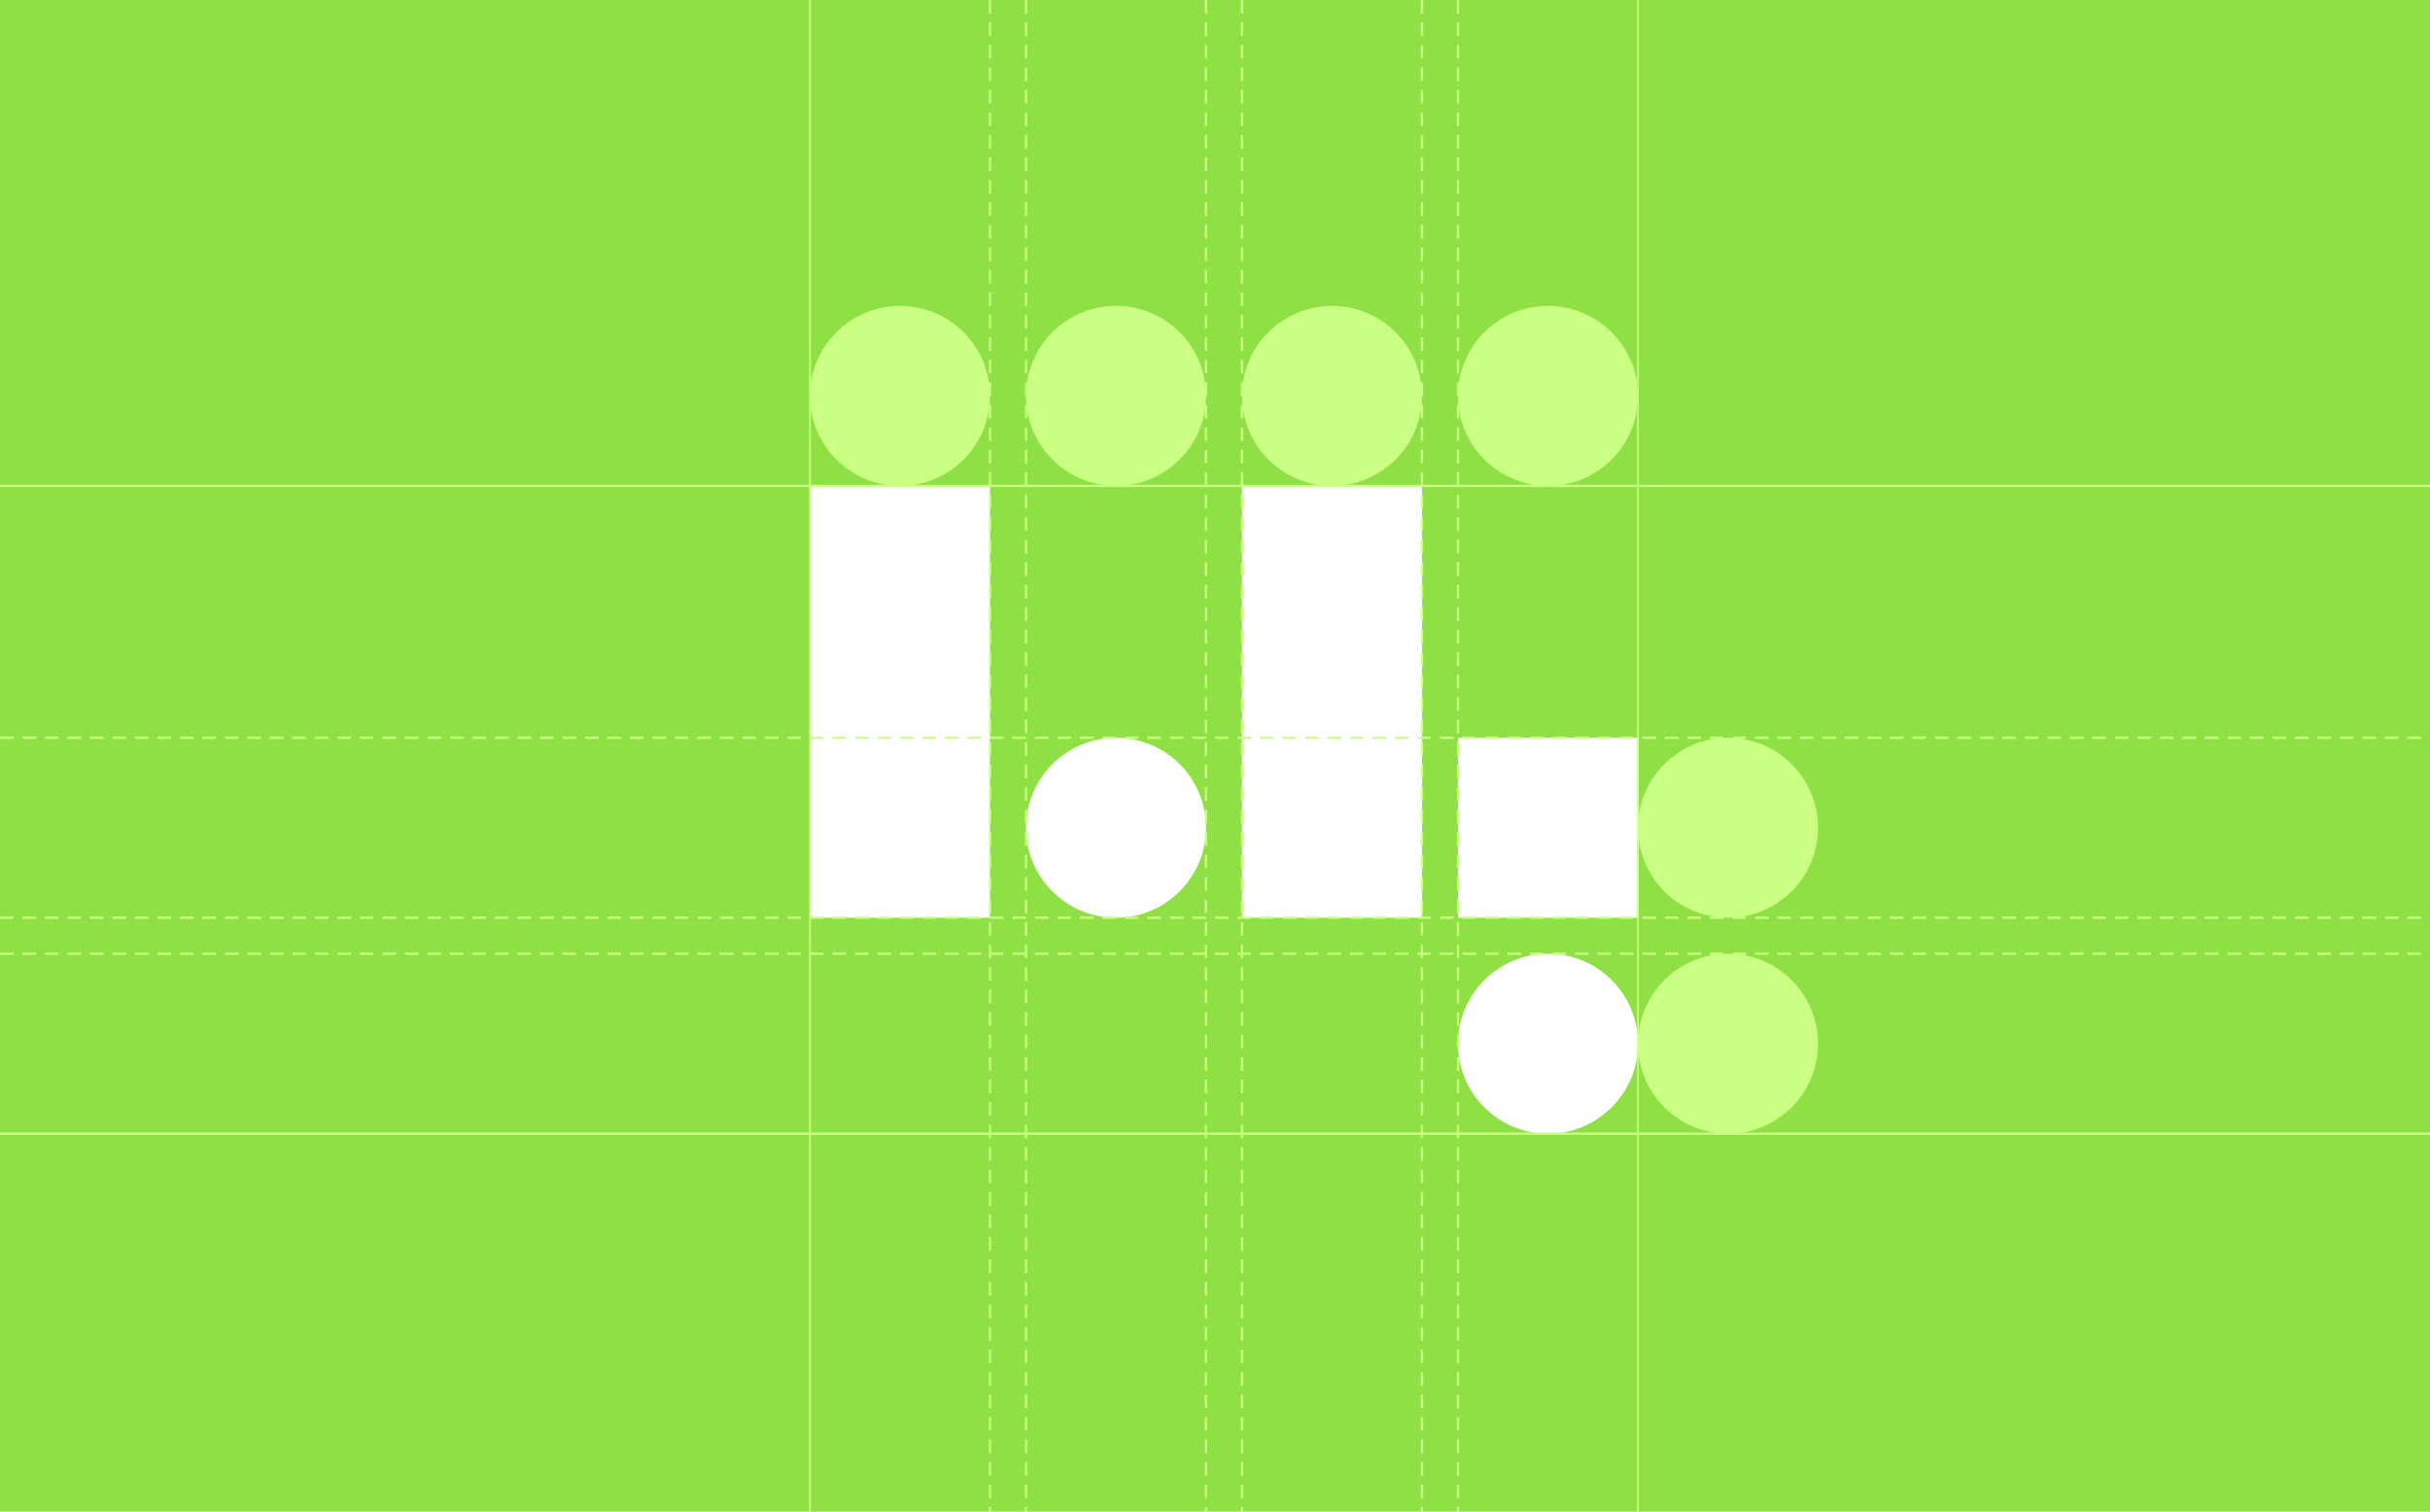
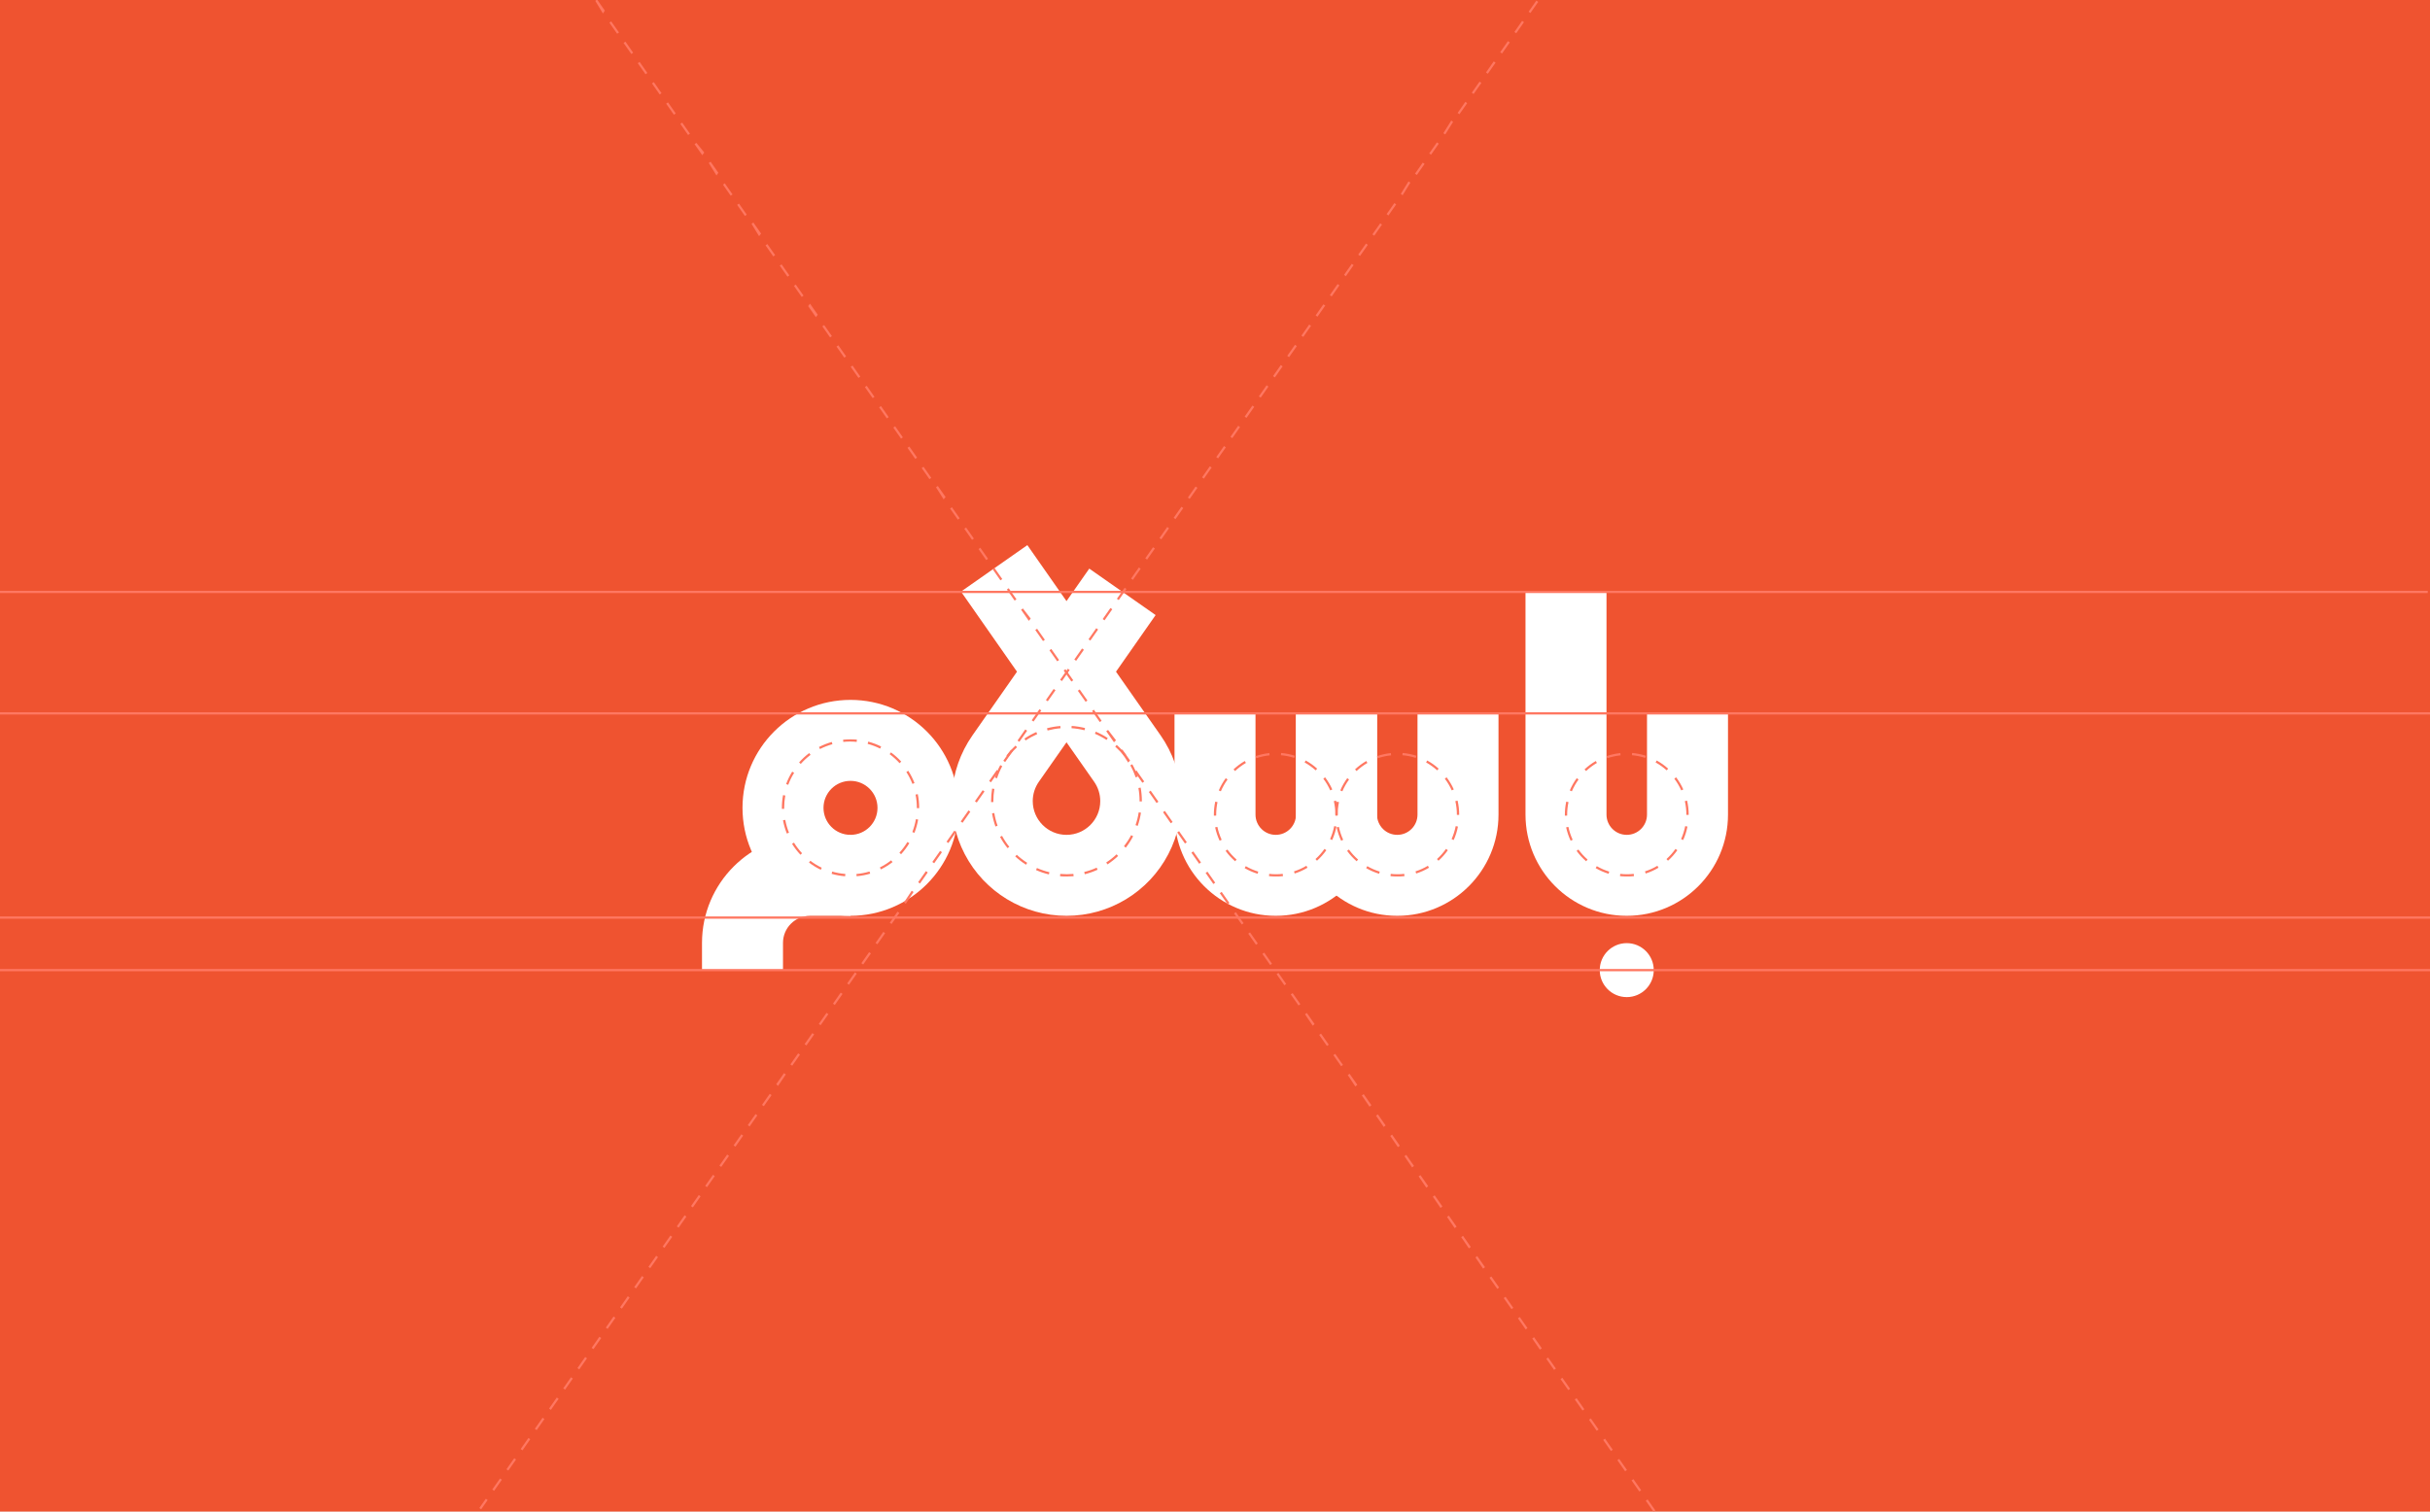
<svg xmlns="http://www.w3.org/2000/svg" viewBox="0 0 1080 672">
  <defs>
-     <style>.cls-1{fill:#8fe044;}.cls-2{fill:#fff;}.cls-3{fill:#caff83;}</style>
+     <style>.cls-1{fill:#ef5330;}.cls-2{fill:#fff;}.cls-3{fill:#ff7761;}</style>
  </defs>
  <g id="Layer_3" data-name="Layer 3">
    <rect class="cls-1" width="1080" height="672" />
  </g>
  <g id="Layer_1" data-name="Layer 1">
-     <rect class="cls-2" x="648" y="328" width="80" height="80" />
-     <rect class="cls-2" x="360" y="216" width="80" height="192" />
-     <rect class="cls-2" x="552" y="216" width="80" height="192" />
-     <circle class="cls-2" cx="496" cy="368" r="40" />
-     <circle class="cls-2" cx="688" cy="464" r="40" />
-     <rect class="cls-3" y="215.5" width="1080" height="1" />
-     <rect class="cls-3" x="359.61" width="0.79" height="672" />
-     <path class="cls-3" d="M648.5,672h-1v-2h1Zm0-6h-1v-6h1Zm0-10h-1v-6h1Zm0-10h-1v-6h1Zm0-10h-1v-6h1Zm0-10h-1v-6h1Zm0-10h-1v-6h1Zm0-10h-1v-6h1Zm0-10h-1v-6h1Zm0-10h-1v-6h1Zm0-10h-1v-6h1Zm0-10h-1v-6h1Zm0-10h-1v-6h1Zm0-10h-1v-6h1Zm0-10h-1v-6h1Zm0-10h-1v-6h1Zm0-10h-1v-6h1Zm0-10h-1v-6h1Zm0-10h-1v-6h1Zm0-10h-1v-6h1Zm0-10h-1v-6h1Zm0-10h-1v-6h1Zm0-10h-1v-6h1Zm0-10h-1v-6h1Zm0-10h-1v-6h1Zm0-10h-1v-6h1Zm0-10h-1v-6h1Zm0-10h-1v-6h1Zm0-10h-1v-6h1Zm0-10h-1v-6h1Zm0-10h-1v-6h1Zm0-10h-1v-6h1Zm0-10h-1v-6h1Zm0-10h-1v-6h1Zm0-10h-1v-6h1Zm0-10h-1v-6h1Zm0-10h-1v-6h1Zm0-10h-1v-6h1Zm0-10h-1v-6h1Zm0-10h-1v-6h1Zm0-10h-1v-6h1Zm0-10h-1v-6h1Zm0-10h-1v-6h1Zm0-10h-1v-6h1Zm0-10h-1v-6h1Zm0-10h-1v-6h1Zm0-10h-1v-6h1Zm0-10h-1v-6h1Zm0-10h-1v-6h1Zm0-10h-1v-6h1Zm0-10h-1v-6h1Zm0-10h-1v-6h1Zm0-10h-1v-6h1Zm0-10h-1v-6h1Zm0-10h-1v-6h1Zm0-10h-1v-6h1Zm0-10h-1v-6h1Zm0-10h-1v-6h1Zm0-10h-1V90h1Zm0-10h-1V80h1Zm0-10h-1V70h1Zm0-10h-1V60h1Zm0-10h-1V50h1Zm0-10h-1V40h1Zm0-10h-1V30h1Zm0-10h-1V20h1Zm0-10h-1V10h1Zm0-10h-1V0h1Z" />
-     <path class="cls-3" d="M632.5,672h-1v-2h1Zm0-6h-1v-6h1Zm0-10h-1v-6h1Zm0-10h-1v-6h1Zm0-10h-1v-6h1Zm0-10h-1v-6h1Zm0-10h-1v-6h1Zm0-10h-1v-6h1Zm0-10h-1v-6h1Zm0-10h-1v-6h1Zm0-10h-1v-6h1Zm0-10h-1v-6h1Zm0-10h-1v-6h1Zm0-10h-1v-6h1Zm0-10h-1v-6h1Zm0-10h-1v-6h1Zm0-10h-1v-6h1Zm0-10h-1v-6h1Zm0-10h-1v-6h1Zm0-10h-1v-6h1Zm0-10h-1v-6h1Zm0-10h-1v-6h1Zm0-10h-1v-6h1Zm0-10h-1v-6h1Zm0-10h-1v-6h1Zm0-10h-1v-6h1Zm0-10h-1v-6h1Zm0-10h-1v-6h1Zm0-10h-1v-6h1Zm0-10h-1v-6h1Zm0-10h-1v-6h1Zm0-10h-1v-6h1Zm0-10h-1v-6h1Zm0-10h-1v-6h1Zm0-10h-1v-6h1Zm0-10h-1v-6h1Zm0-10h-1v-6h1Zm0-10h-1v-6h1Zm0-10h-1v-6h1Zm0-10h-1v-6h1Zm0-10h-1v-6h1Zm0-10h-1v-6h1Zm0-10h-1v-6h1Zm0-10h-1v-6h1Zm0-10h-1v-6h1Zm0-10h-1v-6h1Zm0-10h-1v-6h1Zm0-10h-1v-6h1Zm0-10h-1v-6h1Zm0-10h-1v-6h1Zm0-10h-1v-6h1Zm0-10h-1v-6h1Zm0-10h-1v-6h1Zm0-10h-1v-6h1Zm0-10h-1v-6h1Zm0-10h-1v-6h1Zm0-10h-1v-6h1Zm0-10h-1v-6h1Zm0-10h-1V90h1Zm0-10h-1V80h1Zm0-10h-1V70h1Zm0-10h-1V60h1Zm0-10h-1V50h1Zm0-10h-1V40h1Zm0-10h-1V30h1Zm0-10h-1V20h1Zm0-10h-1V10h1Zm0-10h-1V0h1Z" />
-     <path class="cls-3" d="M552.5,672h-1v-2h1Zm0-6h-1v-6h1Zm0-10h-1v-6h1Zm0-10h-1v-6h1Zm0-10h-1v-6h1Zm0-10h-1v-6h1Zm0-10h-1v-6h1Zm0-10h-1v-6h1Zm0-10h-1v-6h1Zm0-10h-1v-6h1Zm0-10h-1v-6h1Zm0-10h-1v-6h1Zm0-10h-1v-6h1Zm0-10h-1v-6h1Zm0-10h-1v-6h1Zm0-10h-1v-6h1Zm0-10h-1v-6h1Zm0-10h-1v-6h1Zm0-10h-1v-6h1Zm0-10h-1v-6h1Zm0-10h-1v-6h1Zm0-10h-1v-6h1Zm0-10h-1v-6h1Zm0-10h-1v-6h1Zm0-10h-1v-6h1Zm0-10h-1v-6h1Zm0-10h-1v-6h1Zm0-10h-1v-6h1Zm0-10h-1v-6h1Zm0-10h-1v-6h1Zm0-10h-1v-6h1Zm0-10h-1v-6h1Zm0-10h-1v-6h1Zm0-10h-1v-6h1Zm0-10h-1v-6h1Zm0-10h-1v-6h1Zm0-10h-1v-6h1Zm0-10h-1v-6h1Zm0-10h-1v-6h1Zm0-10h-1v-6h1Zm0-10h-1v-6h1Zm0-10h-1v-6h1Zm0-10h-1v-6h1Zm0-10h-1v-6h1Zm0-10h-1v-6h1Zm0-10h-1v-6h1Zm0-10h-1v-6h1Zm0-10h-1v-6h1Zm0-10h-1v-6h1Zm0-10h-1v-6h1Zm0-10h-1v-6h1Zm0-10h-1v-6h1Zm0-10h-1v-6h1Zm0-10h-1v-6h1Zm0-10h-1v-6h1Zm0-10h-1v-6h1Zm0-10h-1v-6h1Zm0-10h-1v-6h1Zm0-10h-1V90h1Zm0-10h-1V80h1Zm0-10h-1V70h1Zm0-10h-1V60h1Zm0-10h-1V50h1Zm0-10h-1V40h1Zm0-10h-1V30h1Zm0-10h-1V20h1Zm0-10h-1V10h1Zm0-10h-1V0h1Z" />
-     <path class="cls-3" d="M536.5,672h-1v-2h1Zm0-6h-1v-6h1Zm0-10h-1v-6h1Zm0-10h-1v-6h1Zm0-10h-1v-6h1Zm0-10h-1v-6h1Zm0-10h-1v-6h1Zm0-10h-1v-6h1Zm0-10h-1v-6h1Zm0-10h-1v-6h1Zm0-10h-1v-6h1Zm0-10h-1v-6h1Zm0-10h-1v-6h1Zm0-10h-1v-6h1Zm0-10h-1v-6h1Zm0-10h-1v-6h1Zm0-10h-1v-6h1Zm0-10h-1v-6h1Zm0-10h-1v-6h1Zm0-10h-1v-6h1Zm0-10h-1v-6h1Zm0-10h-1v-6h1Zm0-10h-1v-6h1Zm0-10h-1v-6h1Zm0-10h-1v-6h1Zm0-10h-1v-6h1Zm0-10h-1v-6h1Zm0-10h-1v-6h1Zm0-10h-1v-6h1Zm0-10h-1v-6h1Zm0-10h-1v-6h1Zm0-10h-1v-6h1Zm0-10h-1v-6h1Zm0-10h-1v-6h1Zm0-10h-1v-6h1Zm0-10h-1v-6h1Zm0-10h-1v-6h1Zm0-10h-1v-6h1Zm0-10h-1v-6h1Zm0-10h-1v-6h1Zm0-10h-1v-6h1Zm0-10h-1v-6h1Zm0-10h-1v-6h1Zm0-10h-1v-6h1Zm0-10h-1v-6h1Zm0-10h-1v-6h1Zm0-10h-1v-6h1Zm0-10h-1v-6h1Zm0-10h-1v-6h1Zm0-10h-1v-6h1Zm0-10h-1v-6h1Zm0-10h-1v-6h1Zm0-10h-1v-6h1Zm0-10h-1v-6h1Zm0-10h-1v-6h1Zm0-10h-1v-6h1Zm0-10h-1v-6h1Zm0-10h-1v-6h1Zm0-10h-1V90h1Zm0-10h-1V80h1Zm0-10h-1V70h1Zm0-10h-1V60h1Zm0-10h-1V50h1Zm0-10h-1V40h1Zm0-10h-1V30h1Zm0-10h-1V20h1Zm0-10h-1V10h1Zm0-10h-1V0h1Z" />
-     <path class="cls-3" d="M456.5,672h-1v-2h1Zm0-6h-1v-6h1Zm0-10h-1v-6h1Zm0-10h-1v-6h1Zm0-10h-1v-6h1Zm0-10h-1v-6h1Zm0-10h-1v-6h1Zm0-10h-1v-6h1Zm0-10h-1v-6h1Zm0-10h-1v-6h1Zm0-10h-1v-6h1Zm0-10h-1v-6h1Zm0-10h-1v-6h1Zm0-10h-1v-6h1Zm0-10h-1v-6h1Zm0-10h-1v-6h1Zm0-10h-1v-6h1Zm0-10h-1v-6h1Zm0-10h-1v-6h1Zm0-10h-1v-6h1Zm0-10h-1v-6h1Zm0-10h-1v-6h1Zm0-10h-1v-6h1Zm0-10h-1v-6h1Zm0-10h-1v-6h1Zm0-10h-1v-6h1Zm0-10h-1v-6h1Zm0-10h-1v-6h1Zm0-10h-1v-6h1Zm0-10h-1v-6h1Zm0-10h-1v-6h1Zm0-10h-1v-6h1Zm0-10h-1v-6h1Zm0-10h-1v-6h1Zm0-10h-1v-6h1Zm0-10h-1v-6h1Zm0-10h-1v-6h1Zm0-10h-1v-6h1Zm0-10h-1v-6h1Zm0-10h-1v-6h1Zm0-10h-1v-6h1Zm0-10h-1v-6h1Zm0-10h-1v-6h1Zm0-10h-1v-6h1Zm0-10h-1v-6h1Zm0-10h-1v-6h1Zm0-10h-1v-6h1Zm0-10h-1v-6h1Zm0-10h-1v-6h1Zm0-10h-1v-6h1Zm0-10h-1v-6h1Zm0-10h-1v-6h1Zm0-10h-1v-6h1Zm0-10h-1v-6h1Zm0-10h-1v-6h1Zm0-10h-1v-6h1Zm0-10h-1v-6h1Zm0-10h-1v-6h1Zm0-10h-1V90h1Zm0-10h-1V80h1Zm0-10h-1V70h1Zm0-10h-1V60h1Zm0-10h-1V50h1Zm0-10h-1V40h1Zm0-10h-1V30h1Zm0-10h-1V20h1Zm0-10h-1V10h1Zm0-10h-1V0h1Z" />
-     <path class="cls-3" d="M440.5,672h-1v-2h1Zm0-6h-1v-6h1Zm0-10h-1v-6h1Zm0-10h-1v-6h1Zm0-10h-1v-6h1Zm0-10h-1v-6h1Zm0-10h-1v-6h1Zm0-10h-1v-6h1Zm0-10h-1v-6h1Zm0-10h-1v-6h1Zm0-10h-1v-6h1Zm0-10h-1v-6h1Zm0-10h-1v-6h1Zm0-10h-1v-6h1Zm0-10h-1v-6h1Zm0-10h-1v-6h1Zm0-10h-1v-6h1Zm0-10h-1v-6h1Zm0-10h-1v-6h1Zm0-10h-1v-6h1Zm0-10h-1v-6h1Zm0-10h-1v-6h1Zm0-10h-1v-6h1Zm0-10h-1v-6h1Zm0-10h-1v-6h1Zm0-10h-1v-6h1Zm0-10h-1v-6h1Zm0-10h-1v-6h1Zm0-10h-1v-6h1Zm0-10h-1v-6h1Zm0-10h-1v-6h1Zm0-10h-1v-6h1Zm0-10h-1v-6h1Zm0-10h-1v-6h1Zm0-10h-1v-6h1Zm0-10h-1v-6h1Zm0-10h-1v-6h1Zm0-10h-1v-6h1Zm0-10h-1v-6h1Zm0-10h-1v-6h1Zm0-10h-1v-6h1Zm0-10h-1v-6h1Zm0-10h-1v-6h1Zm0-10h-1v-6h1Zm0-10h-1v-6h1Zm0-10h-1v-6h1Zm0-10h-1v-6h1Zm0-10h-1v-6h1Zm0-10h-1v-6h1Zm0-10h-1v-6h1Zm0-10h-1v-6h1Zm0-10h-1v-6h1Zm0-10h-1v-6h1Zm0-10h-1v-6h1Zm0-10h-1v-6h1Zm0-10h-1v-6h1Zm0-10h-1v-6h1Zm0-10h-1v-6h1Zm0-10h-1V90h1Zm0-10h-1V80h1Zm0-10h-1V70h1Zm0-10h-1V60h1Zm0-10h-1V50h1Zm0-10h-1V40h1Zm0-10h-1V30h1Zm0-10h-1V20h1Zm0-10h-1V10h1Zm0-10h-1V0h1Z" />
-     <rect class="cls-3" x="727.61" width="0.79" height="672" />
-     <path class="cls-3" d="M1076,408.5h-6v-1h6Zm-10,0h-6v-1h6Zm-10,0h-6v-1h6Zm-10,0h-6v-1h6Zm-10,0h-6v-1h6Zm-10,0h-6v-1h6Zm-10,0h-6v-1h6Zm-10,0h-6v-1h6Zm-10,0h-6v-1h6Zm-10,0h-6v-1h6Zm-10,0h-6v-1h6Zm-10,0h-6v-1h6Zm-10,0h-6v-1h6Zm-10,0h-6v-1h6Zm-10,0h-6v-1h6Zm-10,0h-6v-1h6Zm-10,0h-6v-1h6Zm-10,0h-6v-1h6Zm-10,0h-6v-1h6Zm-10,0h-6v-1h6Zm-10,0h-6v-1h6Zm-10,0h-6v-1h6Zm-10,0h-6v-1h6Zm-10,0h-6v-1h6Zm-10,0h-6v-1h6Zm-10,0h-6v-1h6Zm-10,0h-6v-1h6Zm-10,0h-6v-1h6Zm-10,0h-6v-1h6Zm-10,0h-6v-1h6Zm-10,0h-6v-1h6Zm-10,0h-6v-1h6Zm-10,0h-6v-1h6Zm-10,0h-6v-1h6Zm-10,0h-6v-1h6Zm-10,0h-6v-1h6Zm-10,0h-6v-1h6Zm-10,0h-6v-1h6Zm-10,0h-6v-1h6Zm-10,0h-6v-1h6Zm-10,0h-6v-1h6Zm-10,0h-6v-1h6Zm-10,0h-6v-1h6Zm-10,0h-6v-1h6Zm-10,0h-6v-1h6Zm-10,0h-6v-1h6Zm-10,0h-6v-1h6Zm-10,0h-6v-1h6Zm-10,0h-6v-1h6Zm-10,0h-6v-1h6Zm-10,0h-6v-1h6Zm-10,0h-6v-1h6Zm-10,0h-6v-1h6Zm-10,0h-6v-1h6Zm-10,0h-6v-1h6Zm-10,0h-6v-1h6Zm-10,0h-6v-1h6Zm-10,0h-6v-1h6Zm-10,0h-6v-1h6Zm-10,0h-6v-1h6Zm-10,0h-6v-1h6Zm-10,0h-6v-1h6Zm-10,0h-6v-1h6Zm-10,0h-6v-1h6Zm-10,0h-6v-1h6Zm-10,0h-6v-1h6Zm-10,0h-6v-1h6Zm-10,0h-6v-1h6Zm-10,0h-6v-1h6Zm-10,0h-6v-1h6Zm-10,0h-6v-1h6Zm-10,0h-6v-1h6Zm-10,0h-6v-1h6Zm-10,0h-6v-1h6Zm-10,0h-6v-1h6Zm-10,0h-6v-1h6Zm-10,0h-6v-1h6Zm-10,0h-6v-1h6Zm-10,0h-6v-1h6Zm-10,0h-6v-1h6Zm-10,0h-6v-1h6Zm-10,0h-6v-1h6Zm-10,0h-6v-1h6Zm-10,0h-6v-1h6Zm-10,0h-6v-1h6Zm-10,0h-6v-1h6Zm-10,0h-6v-1h6Zm-10,0h-6v-1h6Zm-10,0h-6v-1h6Zm-10,0h-6v-1h6Zm-10,0h-6v-1h6Zm-10,0h-6v-1h6Zm-10,0h-6v-1h6Zm-10,0h-6v-1h6Zm-10,0h-6v-1h6Zm-10,0h-6v-1h6Zm-10,0h-6v-1h6Zm-10,0h-6v-1h6Zm-10,0H90v-1h6Zm-10,0H80v-1h6Zm-10,0H70v-1h6Zm-10,0H60v-1h6Zm-10,0H50v-1h6Zm-10,0H40v-1h6Zm-10,0H30v-1h6Zm-10,0H20v-1h6Zm-10,0H10v-1h6Zm-10,0H0v-1H6Z" />
-     <path class="cls-3" d="M1076,328.5h-6v-1h6Zm-10,0h-6v-1h6Zm-10,0h-6v-1h6Zm-10,0h-6v-1h6Zm-10,0h-6v-1h6Zm-10,0h-6v-1h6Zm-10,0h-6v-1h6Zm-10,0h-6v-1h6Zm-10,0h-6v-1h6Zm-10,0h-6v-1h6Zm-10,0h-6v-1h6Zm-10,0h-6v-1h6Zm-10,0h-6v-1h6Zm-10,0h-6v-1h6Zm-10,0h-6v-1h6Zm-10,0h-6v-1h6Zm-10,0h-6v-1h6Zm-10,0h-6v-1h6Zm-10,0h-6v-1h6Zm-10,0h-6v-1h6Zm-10,0h-6v-1h6Zm-10,0h-6v-1h6Zm-10,0h-6v-1h6Zm-10,0h-6v-1h6Zm-10,0h-6v-1h6Zm-10,0h-6v-1h6Zm-10,0h-6v-1h6Zm-10,0h-6v-1h6Zm-10,0h-6v-1h6Zm-10,0h-6v-1h6Zm-10,0h-6v-1h6Zm-10,0h-6v-1h6Zm-10,0h-6v-1h6Zm-10,0h-6v-1h6Zm-10,0h-6v-1h6Zm-10,0h-6v-1h6Zm-10,0h-6v-1h6Zm-10,0h-6v-1h6Zm-10,0h-6v-1h6Zm-10,0h-6v-1h6Zm-10,0h-6v-1h6Zm-10,0h-6v-1h6Zm-10,0h-6v-1h6Zm-10,0h-6v-1h6Zm-10,0h-6v-1h6Zm-10,0h-6v-1h6Zm-10,0h-6v-1h6Zm-10,0h-6v-1h6Zm-10,0h-6v-1h6Zm-10,0h-6v-1h6Zm-10,0h-6v-1h6Zm-10,0h-6v-1h6Zm-10,0h-6v-1h6Zm-10,0h-6v-1h6Zm-10,0h-6v-1h6Zm-10,0h-6v-1h6Zm-10,0h-6v-1h6Zm-10,0h-6v-1h6Zm-10,0h-6v-1h6Zm-10,0h-6v-1h6Zm-10,0h-6v-1h6Zm-10,0h-6v-1h6Zm-10,0h-6v-1h6Zm-10,0h-6v-1h6Zm-10,0h-6v-1h6Zm-10,0h-6v-1h6Zm-10,0h-6v-1h6Zm-10,0h-6v-1h6Zm-10,0h-6v-1h6Zm-10,0h-6v-1h6Zm-10,0h-6v-1h6Zm-10,0h-6v-1h6Zm-10,0h-6v-1h6Zm-10,0h-6v-1h6Zm-10,0h-6v-1h6Zm-10,0h-6v-1h6Zm-10,0h-6v-1h6Zm-10,0h-6v-1h6Zm-10,0h-6v-1h6Zm-10,0h-6v-1h6Zm-10,0h-6v-1h6Zm-10,0h-6v-1h6Zm-10,0h-6v-1h6Zm-10,0h-6v-1h6Zm-10,0h-6v-1h6Zm-10,0h-6v-1h6Zm-10,0h-6v-1h6Zm-10,0h-6v-1h6Zm-10,0h-6v-1h6Zm-10,0h-6v-1h6Zm-10,0h-6v-1h6Zm-10,0h-6v-1h6Zm-10,0h-6v-1h6Zm-10,0h-6v-1h6Zm-10,0h-6v-1h6Zm-10,0h-6v-1h6Zm-10,0h-6v-1h6Zm-10,0h-6v-1h6Zm-10,0H90v-1h6Zm-10,0H80v-1h6Zm-10,0H70v-1h6Zm-10,0H60v-1h6Zm-10,0H50v-1h6Zm-10,0H40v-1h6Zm-10,0H30v-1h6Zm-10,0H20v-1h6Zm-10,0H10v-1h6Zm-10,0H0v-1H6Z" />
-     <path class="cls-3" d="M1076,424.5h-6v-1h6Zm-10,0h-6v-1h6Zm-10,0h-6v-1h6Zm-10,0h-6v-1h6Zm-10,0h-6v-1h6Zm-10,0h-6v-1h6Zm-10,0h-6v-1h6Zm-10,0h-6v-1h6Zm-10,0h-6v-1h6Zm-10,0h-6v-1h6Zm-10,0h-6v-1h6Zm-10,0h-6v-1h6Zm-10,0h-6v-1h6Zm-10,0h-6v-1h6Zm-10,0h-6v-1h6Zm-10,0h-6v-1h6Zm-10,0h-6v-1h6Zm-10,0h-6v-1h6Zm-10,0h-6v-1h6Zm-10,0h-6v-1h6Zm-10,0h-6v-1h6Zm-10,0h-6v-1h6Zm-10,0h-6v-1h6Zm-10,0h-6v-1h6Zm-10,0h-6v-1h6Zm-10,0h-6v-1h6Zm-10,0h-6v-1h6Zm-10,0h-6v-1h6Zm-10,0h-6v-1h6Zm-10,0h-6v-1h6Zm-10,0h-6v-1h6Zm-10,0h-6v-1h6Zm-10,0h-6v-1h6Zm-10,0h-6v-1h6Zm-10,0h-6v-1h6Zm-10,0h-6v-1h6Zm-10,0h-6v-1h6Zm-10,0h-6v-1h6Zm-10,0h-6v-1h6Zm-10,0h-6v-1h6Zm-10,0h-6v-1h6Zm-10,0h-6v-1h6Zm-10,0h-6v-1h6Zm-10,0h-6v-1h6Zm-10,0h-6v-1h6Zm-10,0h-6v-1h6Zm-10,0h-6v-1h6Zm-10,0h-6v-1h6Zm-10,0h-6v-1h6Zm-10,0h-6v-1h6Zm-10,0h-6v-1h6Zm-10,0h-6v-1h6Zm-10,0h-6v-1h6Zm-10,0h-6v-1h6Zm-10,0h-6v-1h6Zm-10,0h-6v-1h6Zm-10,0h-6v-1h6Zm-10,0h-6v-1h6Zm-10,0h-6v-1h6Zm-10,0h-6v-1h6Zm-10,0h-6v-1h6Zm-10,0h-6v-1h6Zm-10,0h-6v-1h6Zm-10,0h-6v-1h6Zm-10,0h-6v-1h6Zm-10,0h-6v-1h6Zm-10,0h-6v-1h6Zm-10,0h-6v-1h6Zm-10,0h-6v-1h6Zm-10,0h-6v-1h6Zm-10,0h-6v-1h6Zm-10,0h-6v-1h6Zm-10,0h-6v-1h6Zm-10,0h-6v-1h6Zm-10,0h-6v-1h6Zm-10,0h-6v-1h6Zm-10,0h-6v-1h6Zm-10,0h-6v-1h6Zm-10,0h-6v-1h6Zm-10,0h-6v-1h6Zm-10,0h-6v-1h6Zm-10,0h-6v-1h6Zm-10,0h-6v-1h6Zm-10,0h-6v-1h6Zm-10,0h-6v-1h6Zm-10,0h-6v-1h6Zm-10,0h-6v-1h6Zm-10,0h-6v-1h6Zm-10,0h-6v-1h6Zm-10,0h-6v-1h6Zm-10,0h-6v-1h6Zm-10,0h-6v-1h6Zm-10,0h-6v-1h6Zm-10,0h-6v-1h6Zm-10,0h-6v-1h6Zm-10,0h-6v-1h6Zm-10,0h-6v-1h6Zm-10,0h-6v-1h6Zm-10,0H90v-1h6Zm-10,0H80v-1h6Zm-10,0H70v-1h6Zm-10,0H60v-1h6Zm-10,0H50v-1h6Zm-10,0H40v-1h6Zm-10,0H30v-1h6Zm-10,0H20v-1h6Zm-10,0H10v-1h6Zm-10,0H0v-1H6Z" />
-     <rect class="cls-3" y="503.5" width="1080" height="1" />
-     <circle class="cls-3" cx="768" cy="464" r="40" />
-     <circle class="cls-3" cx="768" cy="368" r="40" />
-     <circle class="cls-3" cx="688" cy="176" r="40" />
-     <circle class="cls-3" cx="592" cy="176" r="40" />
-     <circle class="cls-3" cx="496" cy="176" r="40" />
-     <circle class="cls-3" cx="400" cy="176" r="40" />
+     <path class="cls-2" d="M723,407.15a45,45,0,0,1-45-45v-99h36v99a9,9,0,1,0,18,0v-45h36v45A45,45,0,0,1,723,407.15Z" />
+     <path class="cls-2" d="M621,407.15a45,45,0,0,1-45-45v-45h36v45a9,9,0,0,0,18,0v-45h36v45A45,45,0,0,1,621,407.15Z" />
+     <path class="cls-2" d="M567,407.15a45,45,0,0,1-45-45v-45h36v45a9,9,0,0,0,18,0v-45h36v45A45,45,0,0,1,567,407.15Z" />
+     <path class="cls-2" d="M378,407.15a48,48,0,1,1,48-48A48.05,48.05,0,0,1,378,407.15Zm0-60a12,12,0,1,0,12,12A12,12,0,0,0,378,347.15Z" />
+     <path class="cls-2" d="M312,431.15v-12a48.06,48.06,0,0,1,48-48h18v36H360a12,12,0,0,0-12,12v12Z" />
+     <path class="cls-2" d="M474,407.15a51,51,0,0,1-41.78-80.25L452,298.62,427.11,263l29.49-20.65L474,267.24l10.12-14.45,29.49,20.65L496,298.62l19.81,28.28A51,51,0,0,1,474,407.15ZM474,330l-12.29,17.55a15,15,0,0,0-2.71,8.6,15,15,0,0,0,30,0,15,15,0,0,0-2.71-8.6Z" />
+     <circle class="cls-2" cx="723" cy="431.29" r="12" />
+     <rect class="cls-3" x="-0.99" y="262.65" width="1080" height="1" />
+     <rect class="cls-3" y="316.65" width="1080" height="1" />
+     <rect class="cls-3" y="407.43" width="1080" height="1" />
+     <rect class="cls-3" y="430.79" width="1080" height="1" />
+     <path class="cls-3" d="M723,389.65a28.85,28.85,0,0,1-3-.15l.1-1a26.52,26.52,0,0,0,6,0l.12,1A28,28,0,0,1,723,389.65Zm-8.07-1.2a27.39,27.39,0,0,1-5.74-2.51l.5-.87a25.92,25.92,0,0,0,5.53,2.42Zm16.49-.11-.31-.95a25.93,25.93,0,0,0,5.5-2.49l.51.86A27.61,27.61,0,0,1,731.42,388.34Zm-26.48-5.45a27.67,27.67,0,0,1-4.23-4.62l.81-.59a27,27,0,0,0,4.08,4.46Zm36.39-.24-.67-.74a26.48,26.48,0,0,0,4-4.51l.82.58A28,28,0,0,1,741.33,382.65Zm-43.27-8.89a27.72,27.72,0,0,1-2-5.95l1-.2a27,27,0,0,0,1.91,5.73Zm50-.32-.91-.41a27,27,0,0,0,1.83-5.76l1,.2A27.3,27.3,0,0,1,748.09,373.44ZM695.5,362.62v-.47a27.25,27.25,0,0,1,.61-5.77l1,.21a26.58,26.58,0,0,0-.59,5.56v.45Zm55-.35h-1v-.11a26.86,26.86,0,0,0-.68-6l1-.22a27.6,27.6,0,0,1,.71,6.22Zm-51.9-10.48-.92-.39a27.74,27.74,0,0,1,3.1-5.45l.8.59A27,27,0,0,0,698.6,351.79Zm48.62-.41a26.43,26.43,0,0,0-3.07-5.2l.8-.6a27.57,27.57,0,0,1,3.18,5.39Zm-42.29-8.6-.69-.74a27.8,27.8,0,0,1,5-3.72l.5.86A26.3,26.3,0,0,0,704.93,342.78Zm35.81-.31a26.94,26.94,0,0,0-4.91-3.51l.48-.87a26.89,26.89,0,0,1,5.1,3.64Zm-26.38-5.38-.32-.94a27.1,27.1,0,0,1,6.12-1.35l.1,1A27,27,0,0,0,714.36,337.09Zm16.85-.14a26.39,26.39,0,0,0-5.91-1.2l.08-1a27.2,27.2,0,0,1,6.14,1.24Z" />
+     <path class="cls-3" d="M621,389.65a28.85,28.85,0,0,1-3-.15l.1-1a26.52,26.52,0,0,0,6,0l.12,1A28,28,0,0,1,621,389.65Zm-8.07-1.2a27.7,27.7,0,0,1-5.75-2.51l.51-.87a25.92,25.92,0,0,0,5.53,2.42Zm16.48-.11-.3-.95a25.93,25.93,0,0,0,5.5-2.49l.51.86A27.45,27.45,0,0,1,629.41,388.34Zm-26.47-5.45a27.67,27.67,0,0,1-4.23-4.62l.81-.59a26.52,26.52,0,0,0,4.08,4.46Zm36.39-.23-.67-.75a26.48,26.48,0,0,0,4-4.51l.82.58A28.5,28.5,0,0,1,639.33,382.66Zm-43.27-8.9a27.72,27.72,0,0,1-2-5.95l1-.2a27,27,0,0,0,1.91,5.73Zm50-.32-.91-.41a27,27,0,0,0,1.83-5.76l1,.2A27.3,27.3,0,0,1,646.09,373.44ZM593.5,362.62v-.47a27.25,27.25,0,0,1,.61-5.77l1,.21a27.26,27.26,0,0,0-.58,5.56v.45Zm55-.35h-1v-.11a26.86,26.86,0,0,0-.68-6l1-.22a27.6,27.6,0,0,1,.71,6.22Zm-51.9-10.48-.92-.39a27.74,27.74,0,0,1,3.1-5.45l.8.59A27,27,0,0,0,596.6,351.79Zm48.62-.41a26.43,26.43,0,0,0-3.07-5.2l.79-.6a27.13,27.13,0,0,1,3.19,5.39Zm-42.3-8.6-.68-.74a27.8,27.8,0,0,1,5-3.72l.5.86A26.71,26.71,0,0,0,602.92,342.78Zm35.82-.31a26.94,26.94,0,0,0-4.91-3.51l.48-.87a26.89,26.89,0,0,1,5.1,3.64Zm-26.38-5.38-.32-.94a27.1,27.1,0,0,1,6.12-1.35l.1,1A26.92,26.92,0,0,0,612.36,337.09Zm16.85-.14a26.39,26.39,0,0,0-5.91-1.2l.08-1a27.2,27.2,0,0,1,6.14,1.24Z" />
+     <path class="cls-3" d="M567,389.65a28.85,28.85,0,0,1-3-.15l.1-1a26.52,26.52,0,0,0,6,0l.12,1A28,28,0,0,1,567,389.65Zm-8.07-1.2a27.7,27.7,0,0,1-5.75-2.51l.51-.87a25.92,25.92,0,0,0,5.53,2.42Zm16.48-.11-.3-.95a25.93,25.93,0,0,0,5.5-2.49l.51.86A27.45,27.45,0,0,1,575.41,388.34Zm-26.47-5.45a27.67,27.67,0,0,1-4.23-4.62l.81-.59a26.52,26.52,0,0,0,4.08,4.46Zm36.39-.24-.67-.74a26.48,26.48,0,0,0,4-4.51l.82.58A28,28,0,0,1,585.33,382.65Zm-43.27-8.89a27.72,27.72,0,0,1-2-5.95l1-.2a27,27,0,0,0,1.91,5.73Zm50-.32-.91-.41a27,27,0,0,0,1.83-5.76l1,.2A27.3,27.3,0,0,1,592.09,373.44ZM539.5,362.62v-.47a27.25,27.25,0,0,1,.61-5.77l1,.21a27.26,27.26,0,0,0-.58,5.56v.45Zm55-.35h-1v-.11a26.86,26.86,0,0,0-.68-6l1-.22a27.6,27.6,0,0,1,.71,6.22Zm-51.9-10.48-.92-.39a27.74,27.74,0,0,1,3.1-5.45l.8.59A27,27,0,0,0,542.6,351.79Zm48.62-.41a26.43,26.43,0,0,0-3.07-5.2l.79-.6a27.13,27.13,0,0,1,3.19,5.39Zm-42.3-8.6-.68-.74a27.8,27.8,0,0,1,5-3.72l.5.86A26.71,26.71,0,0,0,548.92,342.78Zm35.82-.31a26.94,26.94,0,0,0-4.91-3.51l.48-.87a26.89,26.89,0,0,1,5.1,3.64Zm-26.38-5.38-.32-.94a27.1,27.1,0,0,1,6.12-1.35l.1,1A26.92,26.92,0,0,0,558.36,337.09Zm16.85-.14a26.39,26.39,0,0,0-5.91-1.2l.08-1a27.2,27.2,0,0,1,6.14,1.24Z" />
+     <path class="cls-3" d="M375.61,389.56a30.71,30.71,0,0,1-6-1.08l.27-1a29.58,29.58,0,0,0,5.84,1.06Zm5.11,0-.09-1a29.43,29.43,0,0,0,5.83-1.11l.29.95A30.17,30.17,0,0,1,380.72,389.54Zm-15.93-2.89a30.62,30.62,0,0,1-5.24-3.2l.61-.8a29.21,29.21,0,0,0,5.06,3.1Zm26.72-.14-.45-.9a28.48,28.48,0,0,0,5-3.15l.62.79A30.84,30.84,0,0,1,391.51,386.51ZM355.76,380a30.44,30.44,0,0,1-3.74-4.87l.86-.52a29.36,29.36,0,0,0,3.6,4.71Zm44.71-.24-.74-.67a29.52,29.52,0,0,0,3.56-4.76l.86.52A31.45,31.45,0,0,1,400.47,379.78Zm-50.76-9.19a30.91,30.91,0,0,1-1.71-5.9l1-.18a29.56,29.56,0,0,0,1.66,5.7Zm56.7-.31-.93-.36a29.58,29.58,0,0,0,1.59-5.72l1,.17A30.84,30.84,0,0,1,406.41,370.28ZM347.5,359.6v-.45a30.64,30.64,0,0,1,.52-5.66l1,.19a30.25,30.25,0,0,0-.5,5.47v.44Zm61-.32h-1v-.13a29.89,29.89,0,0,0-.59-5.9l1-.2a30.41,30.41,0,0,1,.61,6.1Zm-58.18-10.37-.93-.35a30.91,30.91,0,0,1,2.7-5.51l.85.53A29.61,29.61,0,0,0,350.32,348.91Zm55.2-.41a30.25,30.25,0,0,0-2.69-5.29l.84-.54a30.25,30.25,0,0,1,2.78,5.47Zm-49.62-8.88-.75-.67a30.58,30.58,0,0,1,4.5-4.16l.6.8A29.12,29.12,0,0,0,355.9,339.62Zm43.91-.33a29.23,29.23,0,0,0-4.42-4l.59-.8a30.58,30.58,0,0,1,4.57,4.09ZM364.44,333l-.46-.89a30.85,30.85,0,0,1,5.71-2.26l.27,1A28.85,28.85,0,0,0,364.44,333Zm26.73-.2a29.06,29.06,0,0,0-5.55-2.1l.26-1a31.34,31.34,0,0,1,5.74,2.17Zm-16.36-2.93-.1-1a31.39,31.39,0,0,1,6.13-.05l-.09,1A30.23,30.23,0,0,0,374.81,329.82Z" />
+     <path class="cls-3" d="M474,389.65c-1,0-1.92,0-2.87-.12l.09-1a33.62,33.62,0,0,0,5.85,0l.09,1C476.12,389.6,475.05,389.65,474,389.65Zm-7.83-.92a32.08,32.08,0,0,1-5.72-1.93l.41-.91a32,32,0,0,0,5.54,1.87Zm15.95-.07-.24-1a31.65,31.65,0,0,0,5.52-1.92l.42.91A33.16,33.16,0,0,1,482.12,388.66ZM456,384.43a33.46,33.46,0,0,1-4.78-3.69l.68-.73a31.9,31.9,0,0,0,4.63,3.57Zm36.2-.16-.55-.84a32.14,32.14,0,0,0,4.6-3.62l.69.73A34.12,34.12,0,0,1,492.23,384.27Zm-44.4-7.21a33,33,0,0,1-3.33-5l.88-.47a32.73,32.73,0,0,0,3.23,4.88Zm52.53-.23-.78-.62a33.49,33.49,0,0,0,3.18-4.91l.89.47A34.26,34.26,0,0,1,500.36,376.83Zm-57.91-9.39a33.63,33.63,0,0,1-1.51-5.84l1-.16a32.45,32.45,0,0,0,1.46,5.66Zm63.2-.28-.94-.33a32.53,32.53,0,0,0,1.41-5.68l1,.15A33.71,33.71,0,0,1,505.65,367.16Zm-65.14-10.57v-.43a34.53,34.53,0,0,1,.46-5.58l1,.16a32.67,32.67,0,0,0-.45,5.42v.42Zm67-.3h-1v-.14a33.32,33.32,0,0,0-.52-5.82l1-.18a33.5,33.5,0,0,1,.54,6ZM443.12,346l-.95-.31a33.08,33.08,0,0,1,2.39-5.54l.88.48A32.72,32.72,0,0,0,443.12,346Zm61.63-.4a32.73,32.73,0,0,0-2.39-5.34l.87-.49a34.36,34.36,0,0,1,2.47,5.5Zm-56.66-9.07-.8-.6a33.63,33.63,0,0,1,4.06-4.46l.67.73A32.9,32.9,0,0,0,448.09,336.54Zm51.57-.34a33.66,33.66,0,0,0-4-4.27l.67-.75a33.61,33.61,0,0,1,4.11,4.41Zm-43.81-7-.55-.83a33.87,33.87,0,0,1,5.28-2.91l.4.92A32.82,32.82,0,0,0,455.85,329.19Zm35.94-.23a32.79,32.79,0,0,0-5.16-2.76l.39-.92a33.52,33.52,0,0,1,5.32,2.84Zm-26.2-4.2-.26-1a33.09,33.09,0,0,1,5.94-1l.08,1A32.9,32.9,0,0,0,465.59,324.76Zm16.42-.11a33.14,33.14,0,0,0-5.78-.92l.07-1a33.07,33.07,0,0,1,5.95.94Z" />
+     <path class="cls-3" d="M213.85,671l-.82-.58,2.89-4.12.82.57Zm5.75-8.22-.81-.58,3.44-4.91.82.57Zm6.31-9-.82-.58,3.45-4.91.82.57Zm6.31-9-.82-.58,3.45-4.91.81.57Zm6.31-9-.82-.58,3.44-4.91.82.57Zm6.31-9-.82-.57,3.44-4.91.82.57Zm6.31-9-.82-.57,3.44-4.91.82.57Zm6.31-9-.82-.57,3.44-4.92.82.58Zm6.31-9-.82-.57,3.44-4.92.82.58Zm6.31-9-.82-.57,3.44-4.92.82.58Zm6.31-9-.82-.57,3.44-4.92.82.58Zm6.31-9-.82-.57,3.44-4.92.82.58Zm6.31-9-.82-.57,3.44-4.92.82.58Zm6.31-9-.82-.57,3.44-4.92.82.57Zm6.31-9-.82-.57,3.44-4.92.82.57Zm6.31-9-.82-.58,3.44-4.91.82.57Zm6.3-9-.81-.58,3.44-4.91.82.57Zm6.31-9-.82-.58,3.45-4.91.82.57Zm6.31-9-.82-.58,3.45-4.91.81.57Zm6.31-9-.82-.58,3.44-4.91.82.57Zm6.31-9-.82-.57,3.44-4.91.82.57Zm6.31-9L345,482l3.44-4.91.82.57Zm6.31-9-.82-.57,3.44-4.92.82.58Zm6.31-9-.82-.57,3.44-4.92.82.58Zm6.31-9-.82-.57,3.44-4.92.82.58Zm6.31-9-.82-.57,3.44-4.92.82.58Zm6.31-9-.82-.57,3.44-4.92.82.58Zm6.31-9-.82-.57,3.44-4.92.82.58Zm6.31-9-.82-.57,3.44-4.92.82.57Zm6.31-9-.82-.57,3.44-4.92.82.57Zm6.31-9-.82-.58L405.2,396l.82.57Zm6.3-9-.81-.58,3.44-4.91.82.57Zm6.31-9-.82-.58,3.45-4.91.82.57Zm6.31-9-.82-.58,3.45-4.91.81.57Zm6.31-9-.82-.58,3.44-4.91.82.57Zm6.31-9-.82-.57,3.44-4.91.82.57Zm6.31-9-.82-.57,3.44-4.91.82.57Zm6.31-9-.82-.57,3.44-4.92.82.58Zm6.31-9-.82-.57,3.44-4.92.82.58Zm6.31-9-.82-.57,3.44-4.92.82.58Zm6.31-9-.82-.57,3.44-4.92.82.58Zm6.31-9-.82-.57,3.44-4.92.82.58Zm6.31-9-.82-.57,3.44-4.92.82.58Zm6.31-9-.82-.57,3.44-4.92.82.57Zm6.31-9-.82-.57,3.44-4.92.82.57Zm6.31-9-.82-.58,3.44-4.91.82.57Zm6.3-9-.81-.58,3.44-4.91.82.57Zm6.31-9-.82-.58,3.45-4.91.82.57Zm6.31-9-.82-.58,3.45-4.91.81.57Zm6.31-9-.82-.58,3.44-4.91.82.57Zm6.31-9-.82-.57,3.44-4.91.82.57Zm6.31-9-.82-.57,3.44-4.91.82.57Zm6.31-9-.82-.57,3.44-4.91.82.57Zm6.31-9-.82-.57,3.44-4.92.82.58Zm6.31-9-.82-.57,3.44-4.92.82.58Zm6.31-9-.82-.57,3.44-4.92.82.58Zm6.31-9-.82-.57,3.44-4.92.82.58Zm6.31-9-.82-.57,3.44-4.92.82.58Zm6.31-9-.82-.57,3.44-4.92.82.57Zm6.31-9-.82-.57,3.44-4.92.82.57Zm6.31-9-.82-.58,3.44-4.91.82.57Zm6.3-9-.81-.58,3.44-4.91.82.57Zm6.31-9-.82-.58,3.45-4.91.82.57Zm6.31-9-.82-.58,3.45-4.91.81.57Zm6.31-9-.82-.58,3.44-4.91.82.57Zm6.31-9-.82-.57L626,80.64l.82.57Zm6.31-9-.82-.57,3.44-4.91.82.57Zm6.31-9-.82-.57,3.44-4.91.82.57Zm6.31-9-.82-.57L645,53.6l.82.58Zm6.31-9-.82-.57,3.44-4.92.82.58Zm6.31-9-.82-.57,3.44-4.92.82.58Zm6.31-9-.82-.57,3.44-4.92.82.58Zm6.31-9-.82-.57,3.44-4.92.82.58Zm6.31-9-.82-.57,3.44-4.92.82.57Zm6.31-9-.82-.57,3.44-4.92.82.57Z" />
+     <path class="cls-3" d="M734.89,672.08l-3.44-4.92.82-.57,3.44,4.92Zm-6.31-9-3.44-4.92.82-.57,3.44,4.91Zm-6.31-9-3.44-4.92.82-.57,3.44,4.91Zm-6.31-9-3.44-4.92.82-.57,3.44,4.91Zm-6.31-9-3.44-4.92.82-.57,3.44,4.91Zm-6.31-9-3.44-4.92.82-.57,3.44,4.91ZM697,618l-3.44-4.91.82-.57,3.44,4.91Zm-6.31-9-3.44-4.91.82-.57,3.44,4.91Zm-6.31-9L681,595.08l.82-.58,3.44,4.92Zm-6.31-9-3.44-4.91.82-.58,3.44,4.92Zm-6.3-9-3.45-4.91.82-.58,3.44,4.92Zm-6.31-9L662,568.05l.82-.58,3.45,4.92Zm-6.31-9L655.74,559l.81-.58,3.45,4.92Zm-6.31-9L649.43,550l.81-.57,3.45,4.92Zm-6.31-9L643.12,541l.82-.57,3.44,4.92Zm-6.31-9L636.81,532l.82-.57,3.44,4.91Zm-6.31-9L630.5,523l.82-.57,3.44,4.91Zm-6.31-9L624.19,514l.82-.57,3.44,4.91Zm-6.31-9L617.88,505l.82-.57,3.44,4.91Zm-6.31-9L611.57,496l.82-.57,3.44,4.91Zm-6.31-9L605.26,487l.82-.57,3.44,4.91Zm-6.31-9L599,477.94l.82-.57,3.44,4.91Zm-6.31-9-3.44-4.91.82-.57,3.44,4.91Zm-6.31-9-3.44-4.91.82-.58,3.44,4.92Zm-6.31-9L580,450.91l.82-.58,3.44,4.92Zm-6.3-9-3.45-4.91.82-.58,3.44,4.92Zm-6.31-9-3.45-4.91.82-.58,3.44,4.92Zm-6.31-9-3.44-4.91.81-.58,3.45,4.92Zm-6.31-9-3.44-4.92.81-.57,3.45,4.92Zm-6.31-9-3.44-4.92.82-.57,3.44,4.92Zm-6.31-9-3.44-4.92.82-.57,3.44,4.91Zm-6.31-9-3.44-4.92.82-.57,3.44,4.91Zm-6.31-9-3.44-4.92.82-.57,3.44,4.91Zm-6.31-9-3.44-4.92.82-.57,3.44,4.91Zm-6.31-9-3.44-4.92.82-.57,3.44,4.91Zm-6.31-9-3.44-4.92.82-.57,3.44,4.91Zm-6.31-9-3.44-4.91.82-.57,3.44,4.91Zm-6.31-9L498,333.77l.82-.57,3.44,4.91Zm-6.31-9-3.44-4.91.82-.58L496,329.1Zm-6.31-9-3.44-4.91.82-.58,3.44,4.92Zm-6.3-9-3.45-4.91.82-.58,3.44,4.92Zm-6.31-9-3.45-4.91.82-.58,3.44,4.92Zm-6.31-9-3.45-4.91.82-.58,3.45,4.92Zm-6.31-9-3.44-4.92.81-.57,3.45,4.92Zm-6.31-9-3.44-4.92.82-.57L458.1,275Zm-6.31-9-3.44-4.92.82-.57,3.44,4.91Zm-6.31-9-3.44-4.92.82-.57,3.44,4.91Zm-6.31-9-3.44-4.92.82-.57,3.44,4.91Zm-6.31-9-3.44-4.92.82-.57,3.44,4.91Zm-6.31-9-3.44-4.92.82-.57,3.44,4.91Zm-6.31-9L416,216.63l.82-.57,3.44,4.91Zm-6.31-9-3.44-4.91.82-.57,3.44,4.91Zm-6.31-9-3.44-4.91.82-.57,3.44,4.91Zm-6.31-9-3.44-4.91.82-.58,3.44,4.92Zm-6.31-9-3.44-4.91.82-.58,3.44,4.92Zm-6.3-9-3.45-4.91.82-.58,3.44,4.92Zm-6.31-9-3.45-4.91.82-.58,3.44,4.92Zm-6.31-9-3.45-4.91.82-.58,3.45,4.92Zm-6.31-9-3.44-4.92.81-.57,3.45,4.92Zm-6.31-9-3.44-4.92L360,135l3.44,4.92Zm-6.31-9-3.44-4.92.82-.57,3.44,4.91Zm-6.31-9-3.44-4.92.82-.57,3.44,4.91Zm-6.31-9-3.44-4.92.82-.57,3.44,4.91Zm-6.31-9L334,99.49l.82-.57,3.44,4.91Zm-6.31-9-3.44-4.92.82-.57,3.44,4.91Zm-6.31-9-3.44-4.92.82-.57,3.44,4.91Zm-6.31-9L315,72.46l.82-.57,3.44,4.91Zm-6.31-9-3.44-4.91.82-.57L313,67.79Zm-6.31-9-3.44-4.91.82-.58,3.44,4.92Zm-6.31-9-3.44-4.91.82-.58,3.44,4.92Zm-6.31-9-3.44-4.91.82-.58,3.44,4.92Zm-6.3-9-3.45-4.91.82-.58,3.44,4.92Zm-6.31-9-3.45-4.91.82-.58,3.45,4.92Zm-6.31-9-3.44-4.92.81-.57,3.45,4.92Zm-6.31-9L264.56.37l.82-.57,3.44,4.92Z" />
  </g>
</svg>
